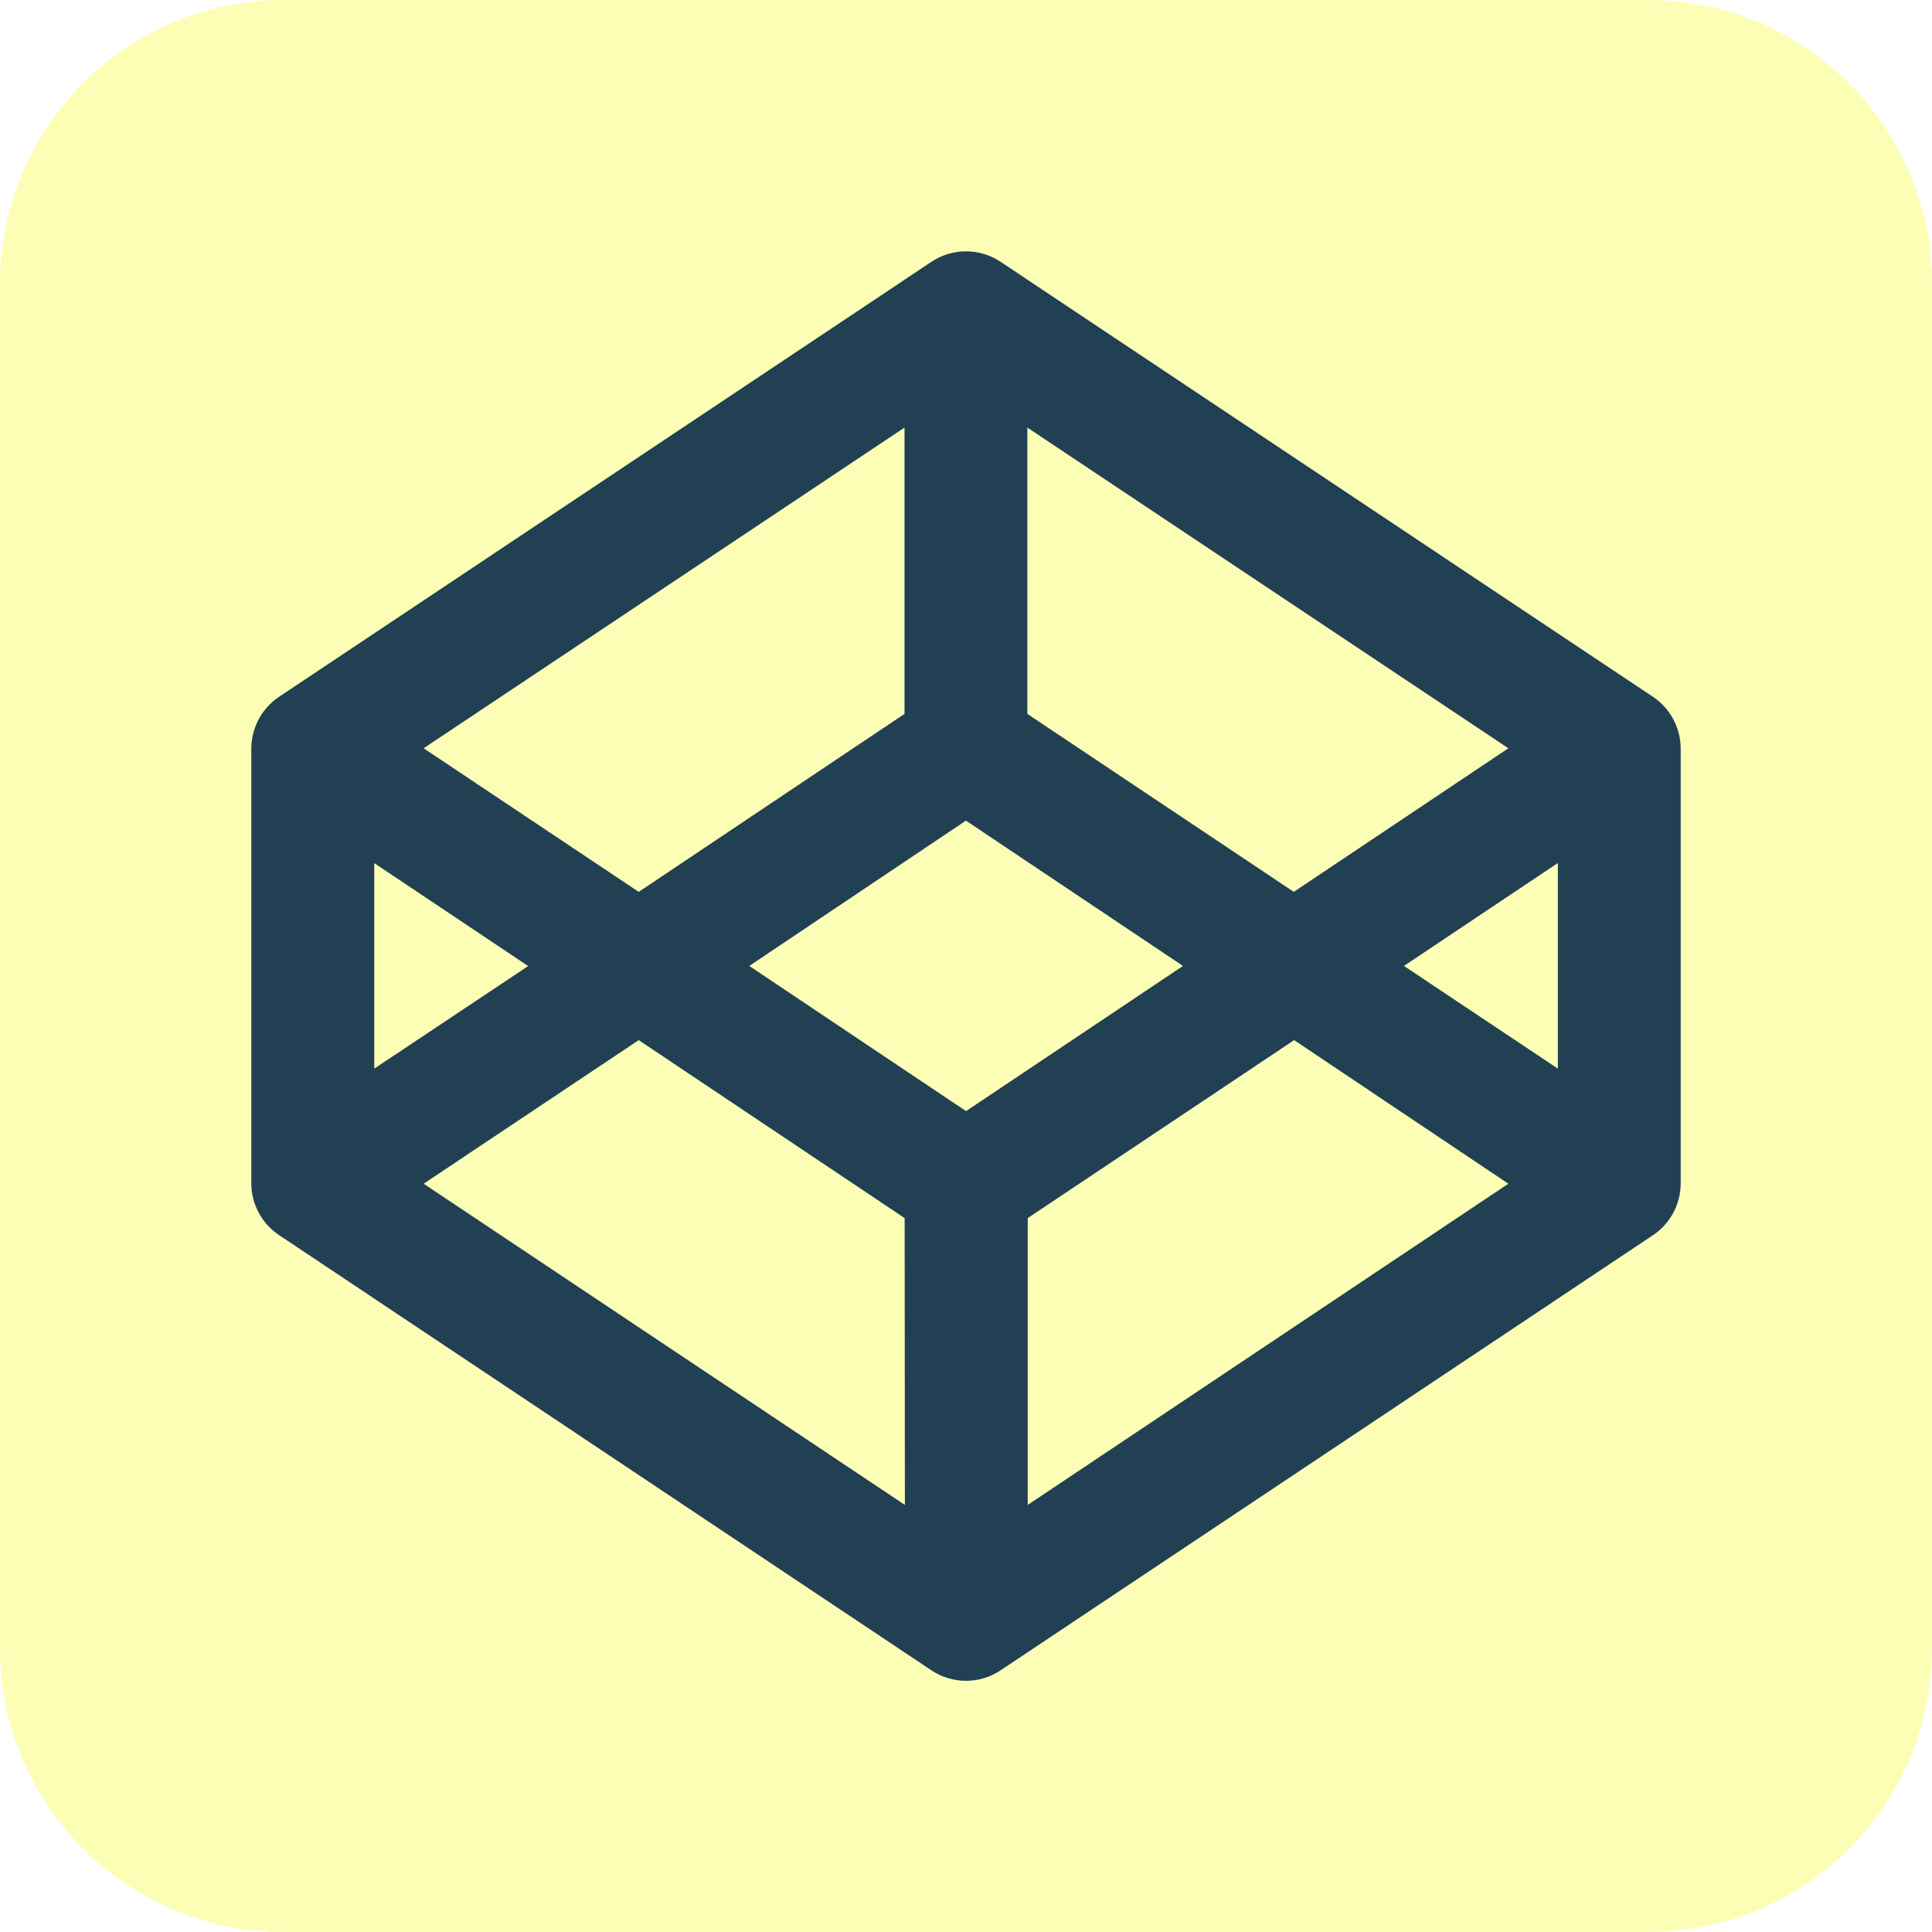
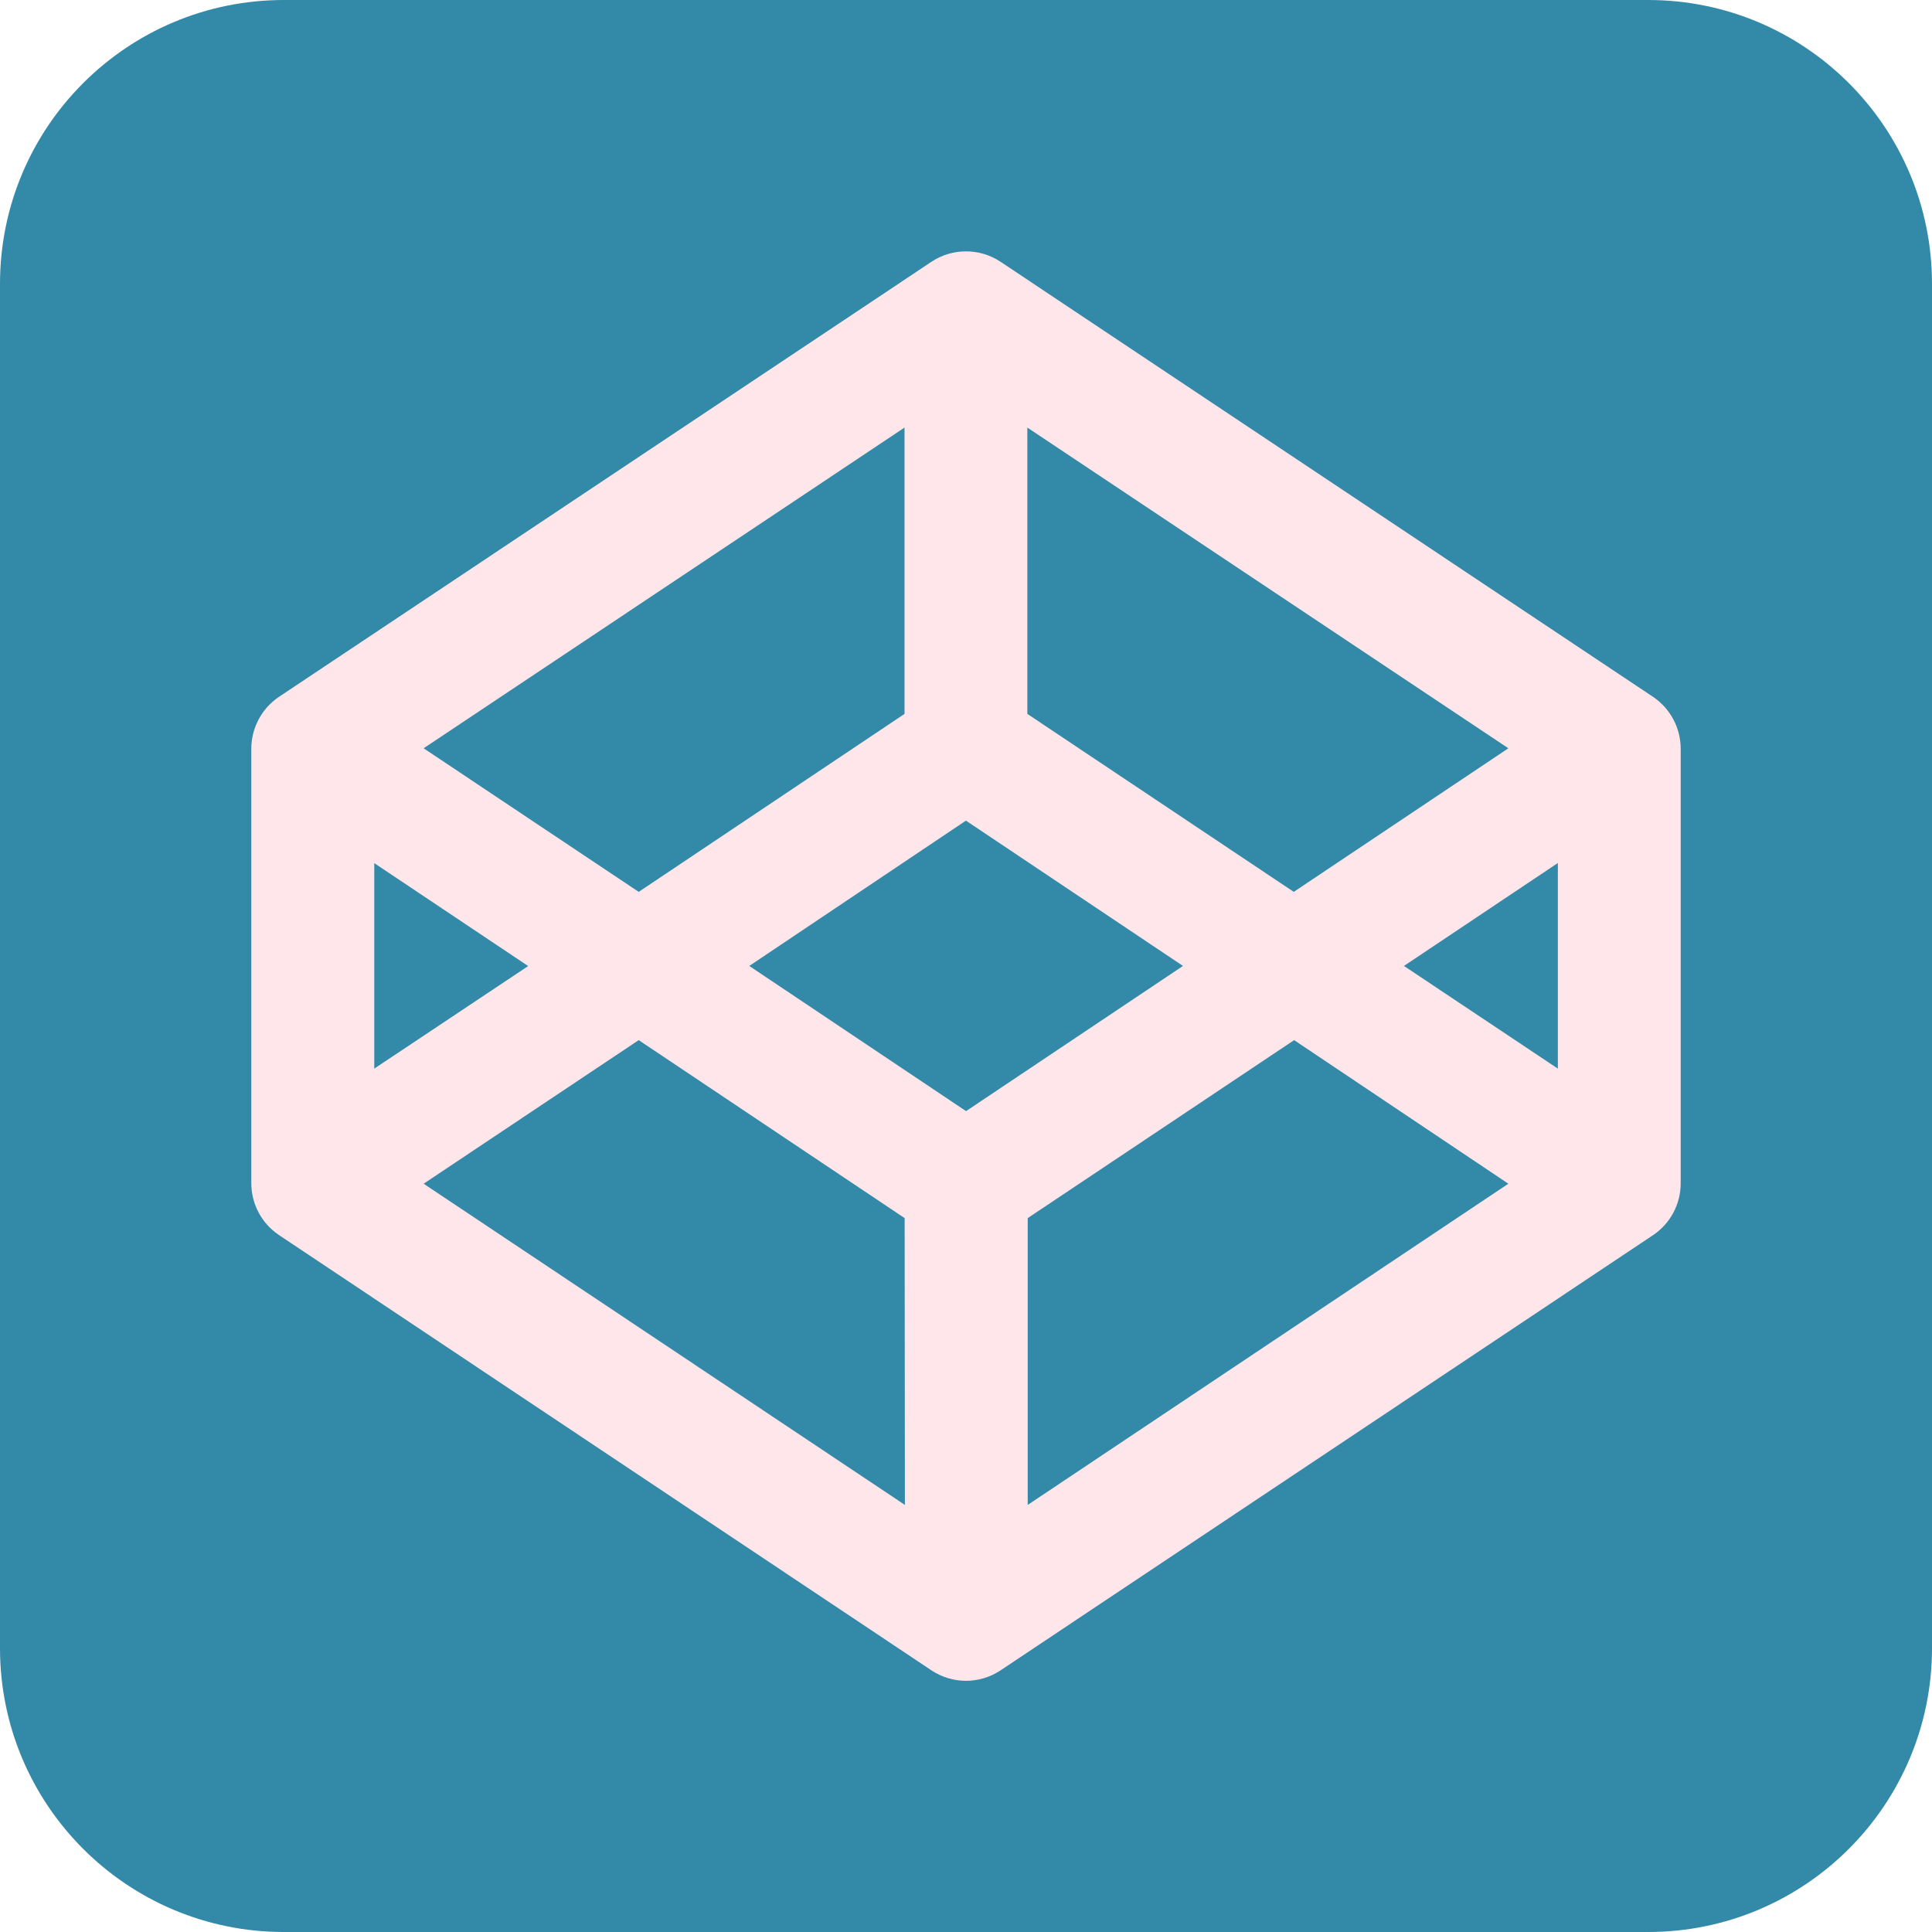
<svg xmlns="http://www.w3.org/2000/svg" viewBox="0 0 157.29 157.29">
  <defs>
-     <style>.cls-1{fill:#fcfeb5;}.cls-2{fill:#214054;}</style>
+     <style>.cls-1{fill:#3289a8;}.cls-2{fill:#ffe6ea;}</style>
  </defs>
  <g id="Layer_2" data-name="Layer 2">
    <g id="Layer_1-2" data-name="Layer 1">
      <rect class="cls-1" width="157.29" height="157.29" rx="23.11" />
      <path class="cls-2" d="M22.67,100.52,75.85,136a5.07,5.07,0,0,0,5.59,0l53.18-35.47a5.08,5.08,0,0,0,2.21-4.15V60.92a5.1,5.1,0,0,0-2.21-4.16L81.44,21.3a5.09,5.09,0,0,0-5.59,0L22.67,56.76a5.1,5.1,0,0,0-2.21,4.16V96.37a5.08,5.08,0,0,0,2.21,4.15Zm51,22L34.49,96.37,52,84.68,73.65,99.17Zm10,0V99.17l21.69-14.49L122.8,96.37ZM126.83,87,114.3,78.64l12.53-8.38ZM83.64,34.81,122.8,60.92,105.33,72.61,83.64,58.12Zm-5,32L96.31,78.64,78.65,90.46,61,78.64Zm-5-32V58.12L52,72.61,34.49,60.92ZM30.47,70.27h0L43,78.65,30.47,87Z" />
    </g>
  </g>
</svg>
